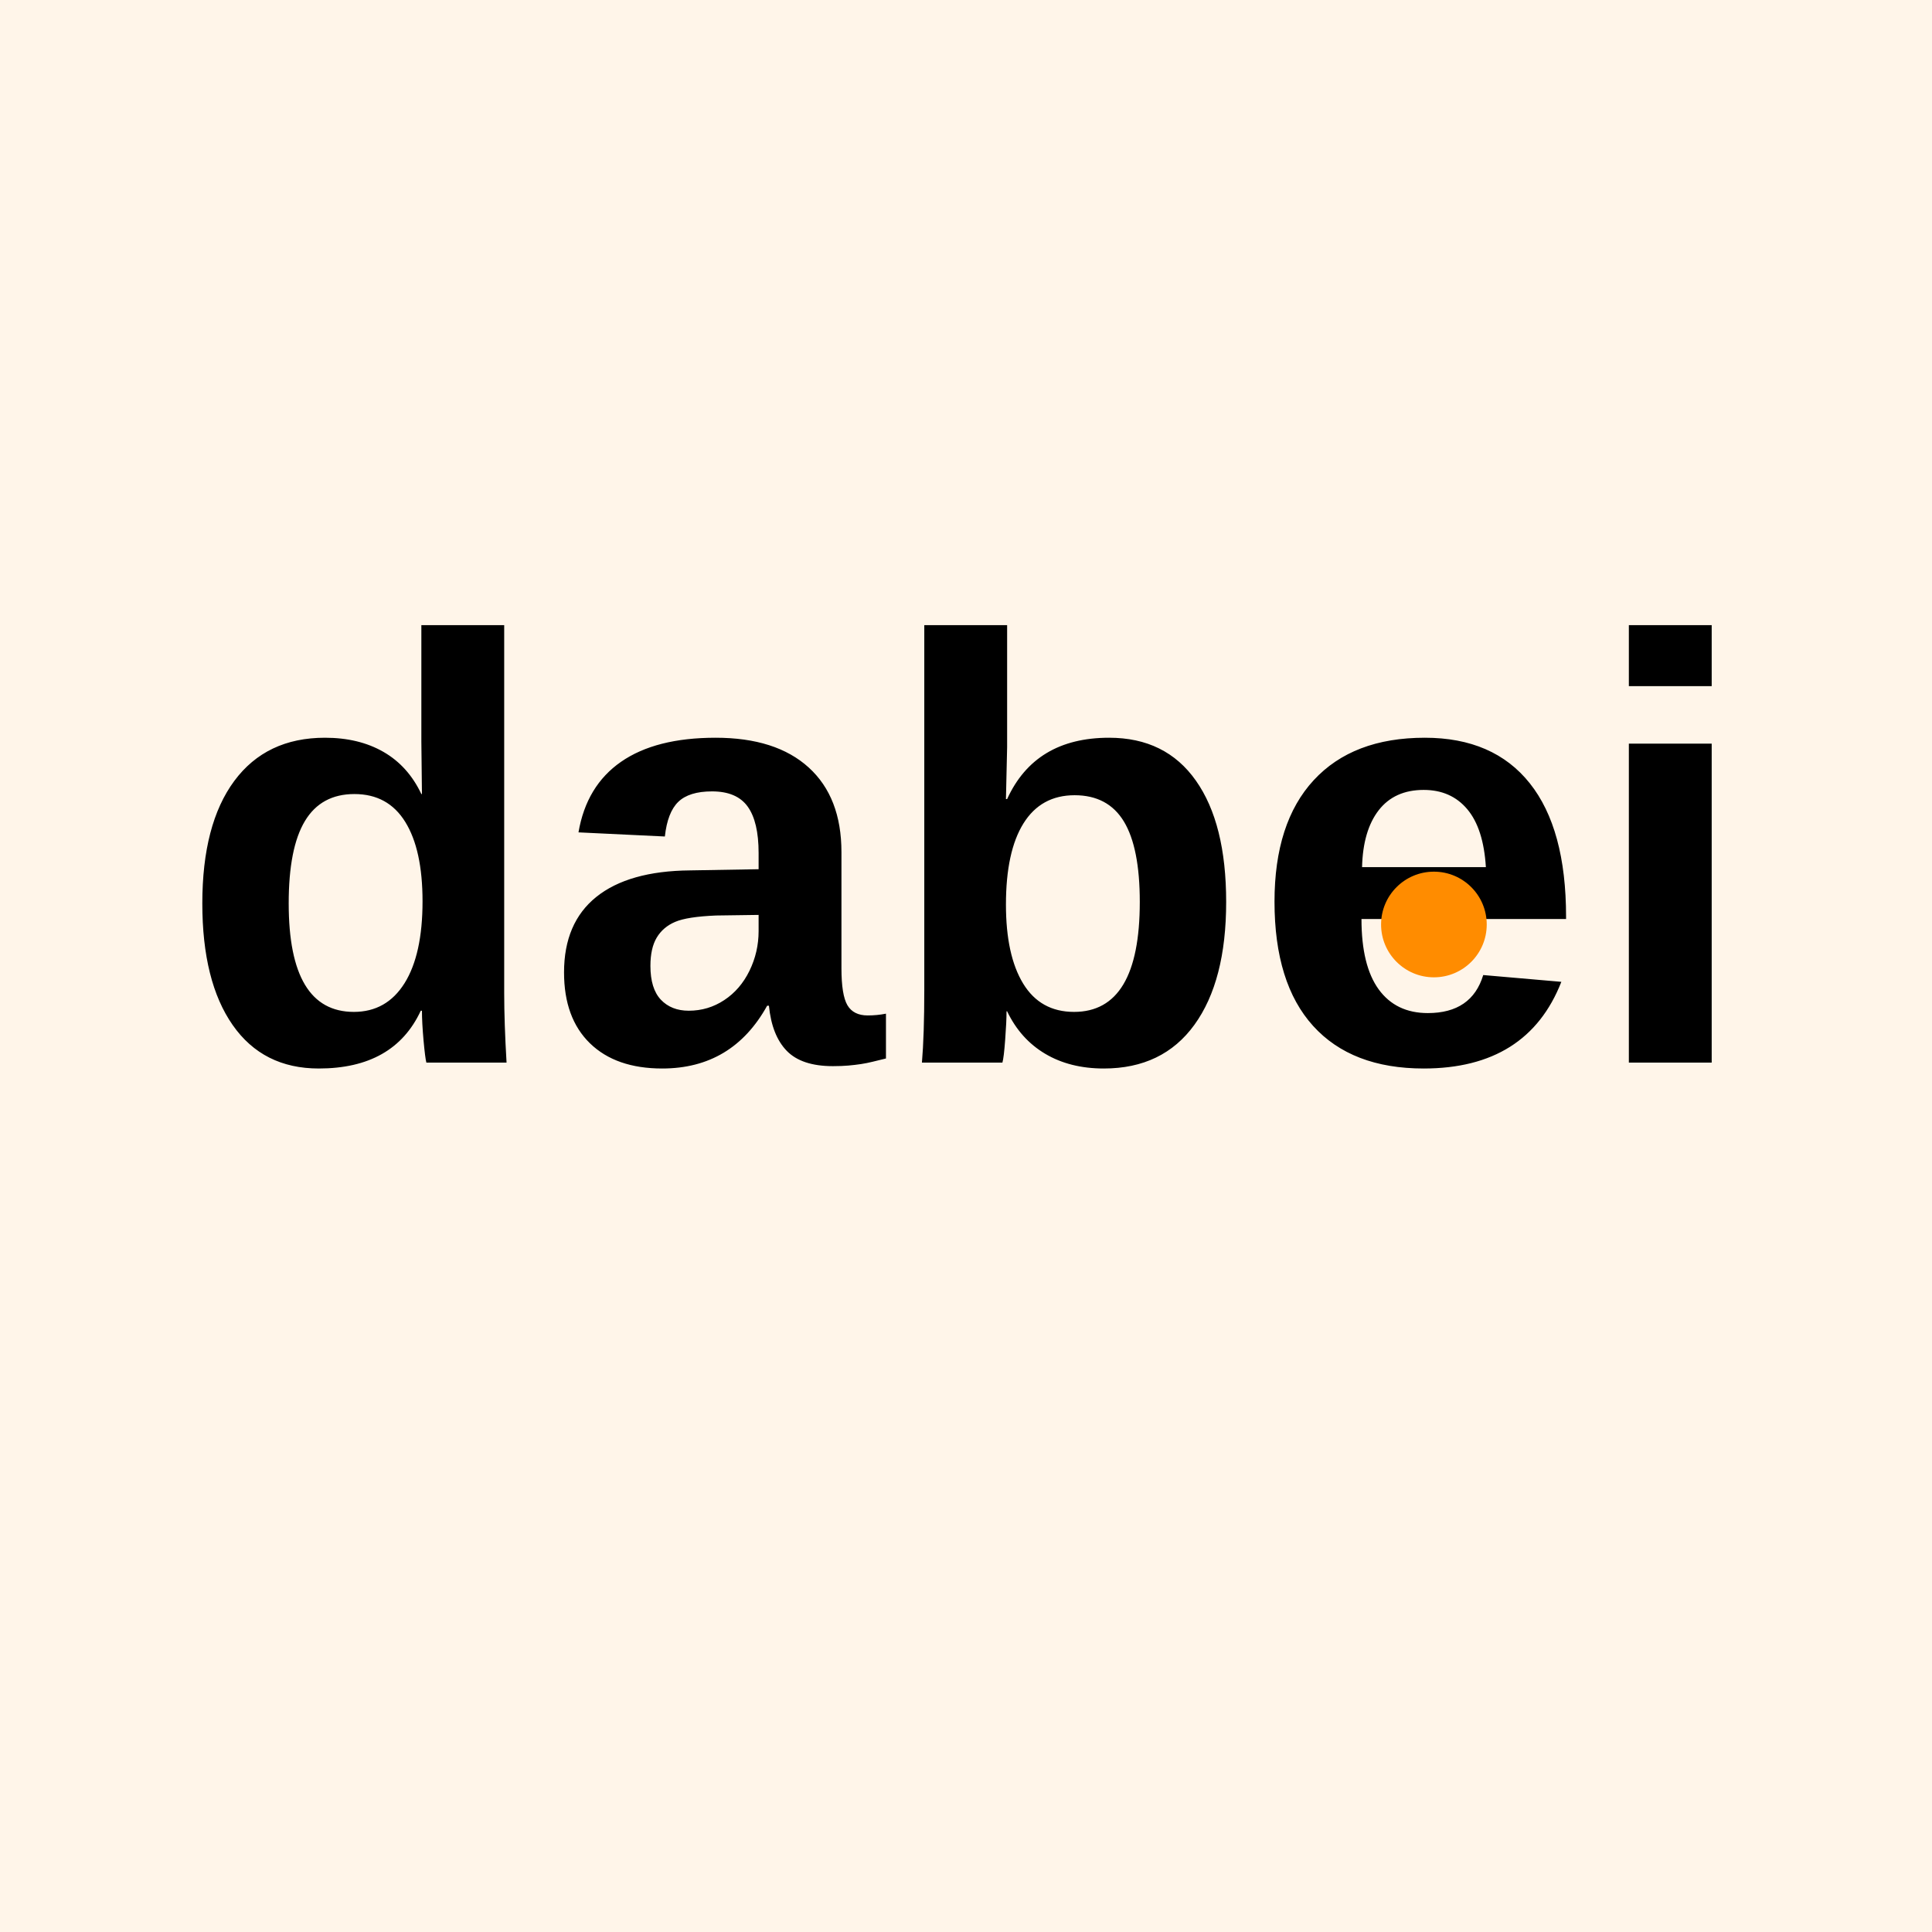
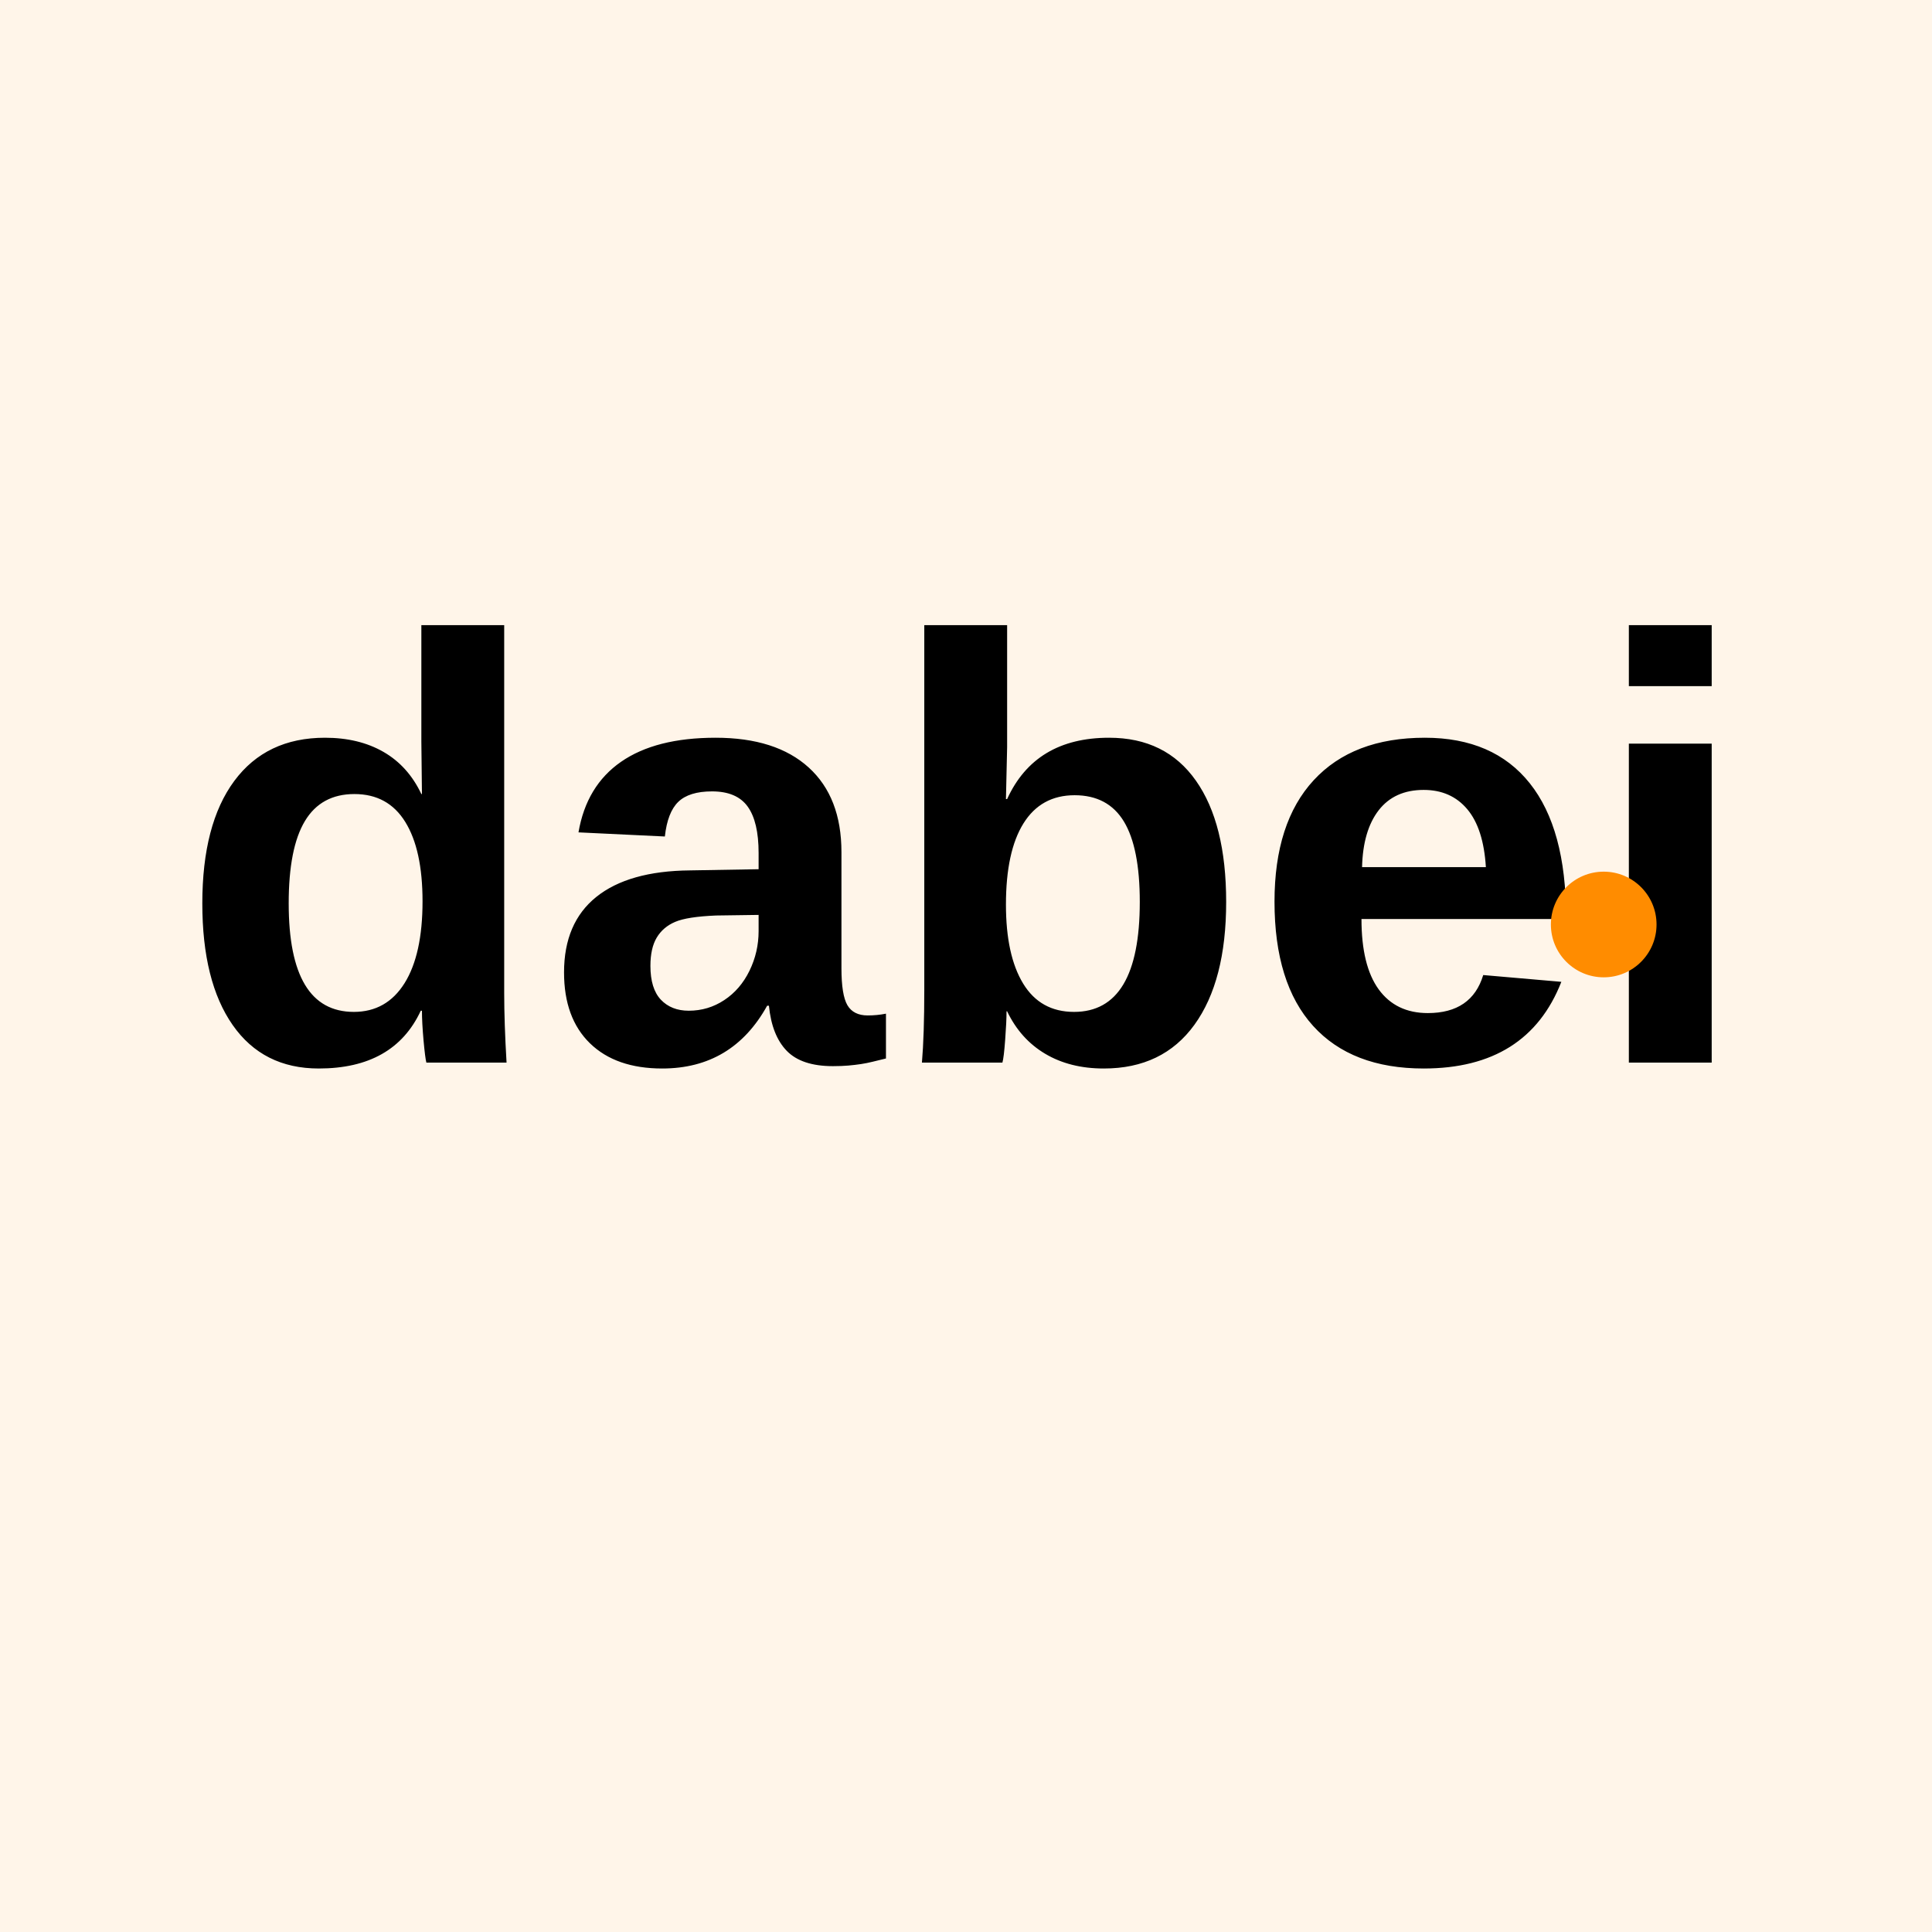
<svg xmlns="http://www.w3.org/2000/svg" width="512" height="512" viewBox="0 0 512 512">
  <rect width="512" height="512" fill="#FFF5E9" />
  <text x="50%" y="55%" text-anchor="middle" font-family="-apple-system, BlinkMacSystemFont, 'Segoe UI', Arial, sans-serif" font-size="160" font-weight="700" fill="#000000">
    dabei
  </text>
-   <circle cx="380" cy="245" r="14" fill="#FF8C00" />
+   <circle cx="425" cy="245" r="14" fill="#FF8C00" />
</svg>
